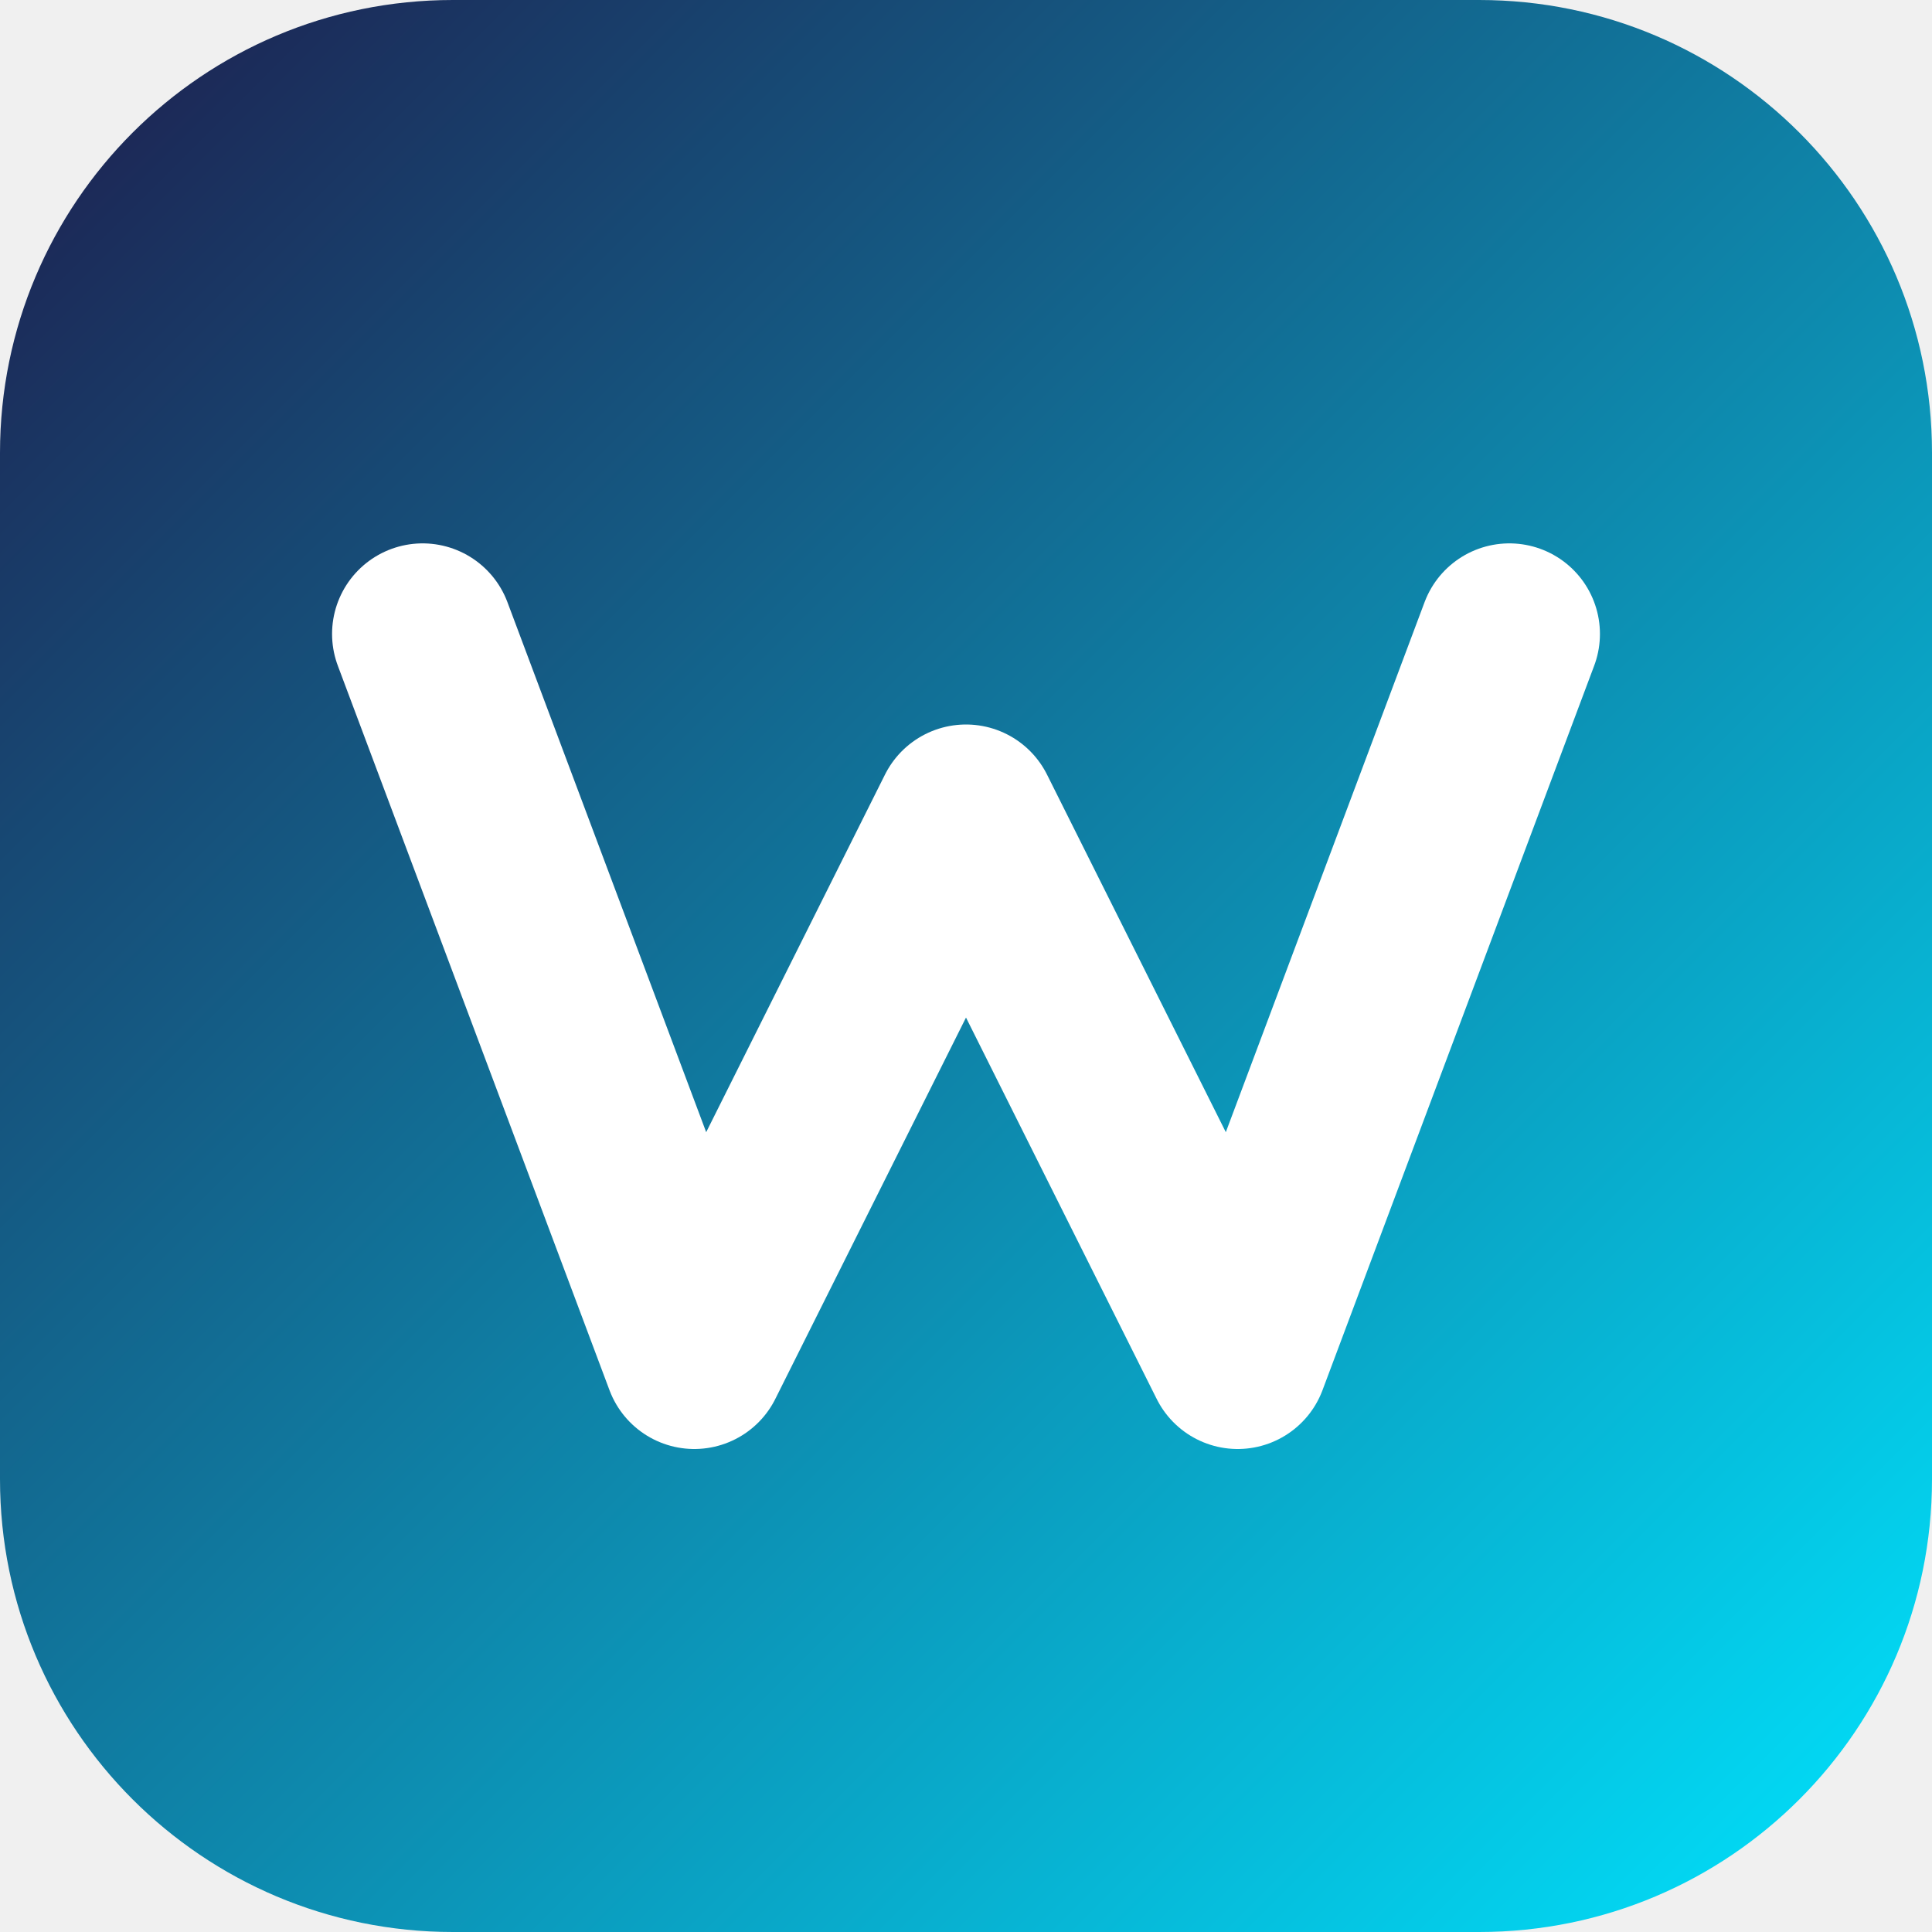
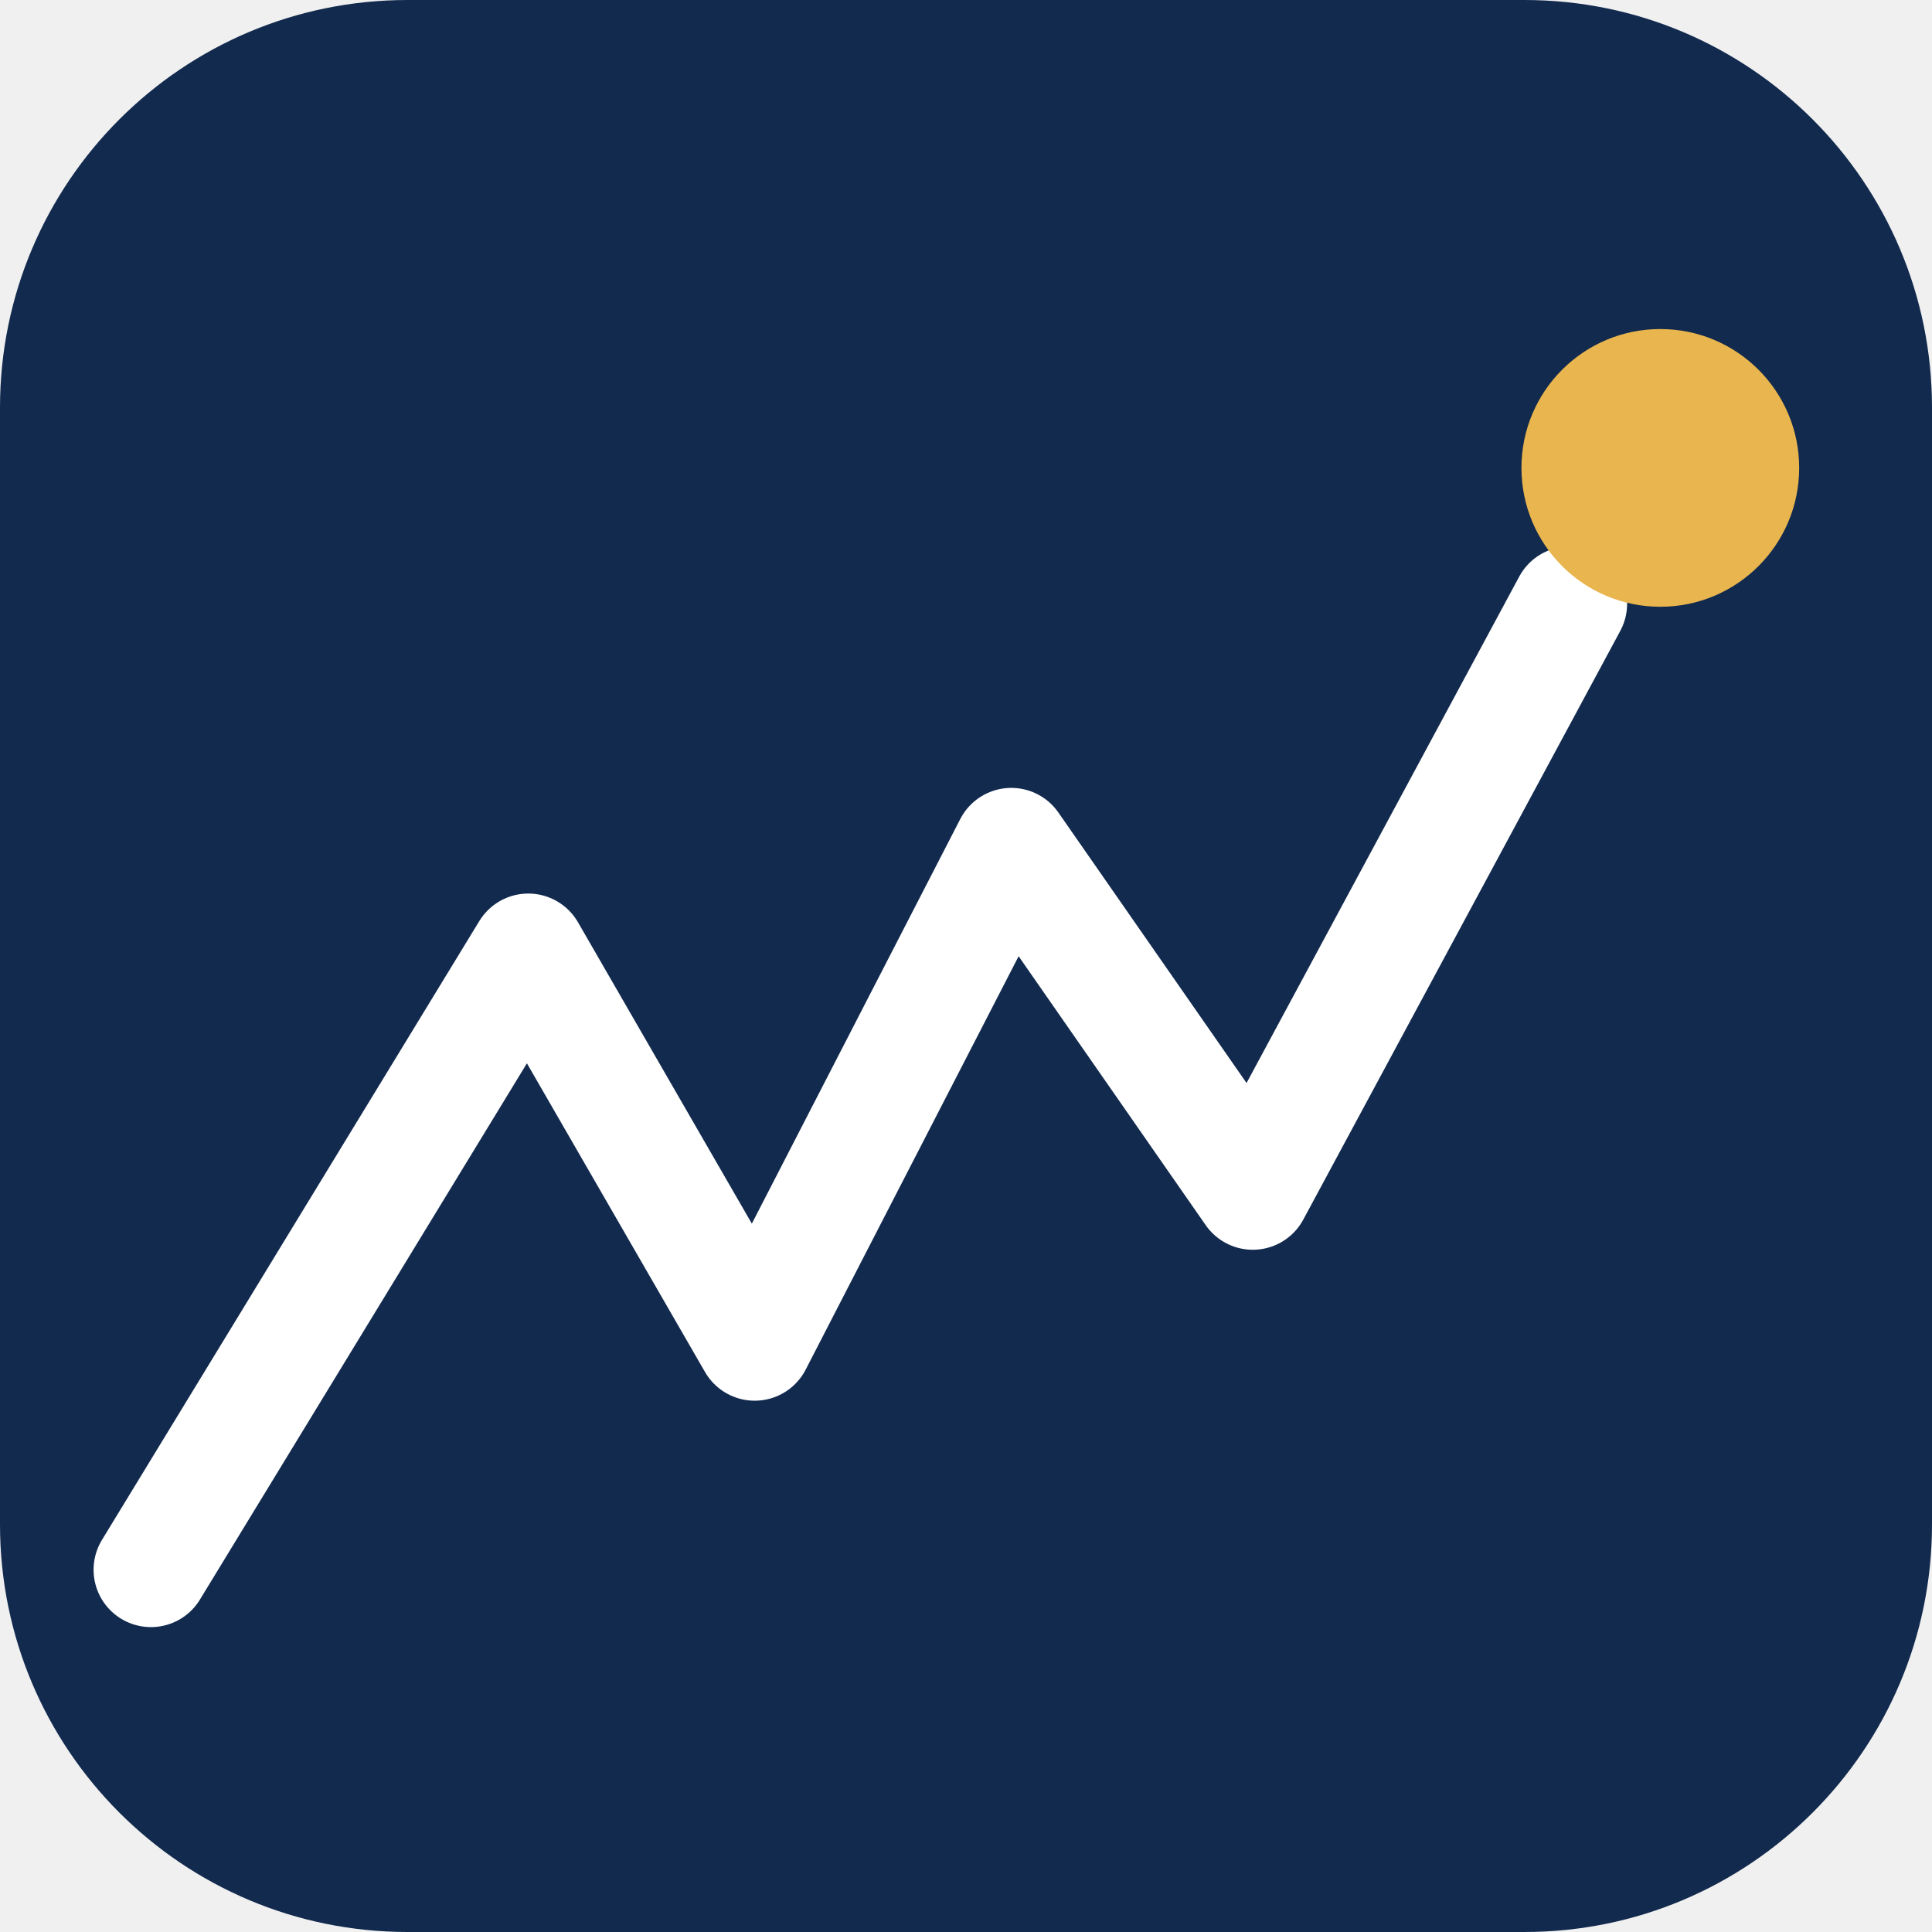
<svg xmlns="http://www.w3.org/2000/svg" viewBox="0 0 64 64">
-   <defs>
-     <linearGradient id="g" x1="0" y1="0" x2="1" y2="1">
-       <stop offset="0" stop-color="#1E1B4B" />
-       <stop offset="1" stop-color="#00E5FF" />
-     </linearGradient>
-   </defs>
-   <rect width="64" height="64" rx="15" fill="url(#g)" />
-   <path d="M14 21 L23 45 L32 27 L41 45 L50 21" fill="none" stroke="#FFFFFF" stroke-width="6" stroke-linecap="round" stroke-linejoin="round" />
+   <rect width="64" height="64" rx="13.5" fill="#122A4E" />
+   <polyline points="5,52 17.5,31.5 25,44.5 33.5,28 41.5,39.5 52,20" fill="none" stroke="#FFFFFF" stroke-width="3.8" stroke-linecap="round" stroke-linejoin="round" />
+   <circle cx="55" cy="15.5" r="4.6" fill="#E9B54E" />
</svg>
